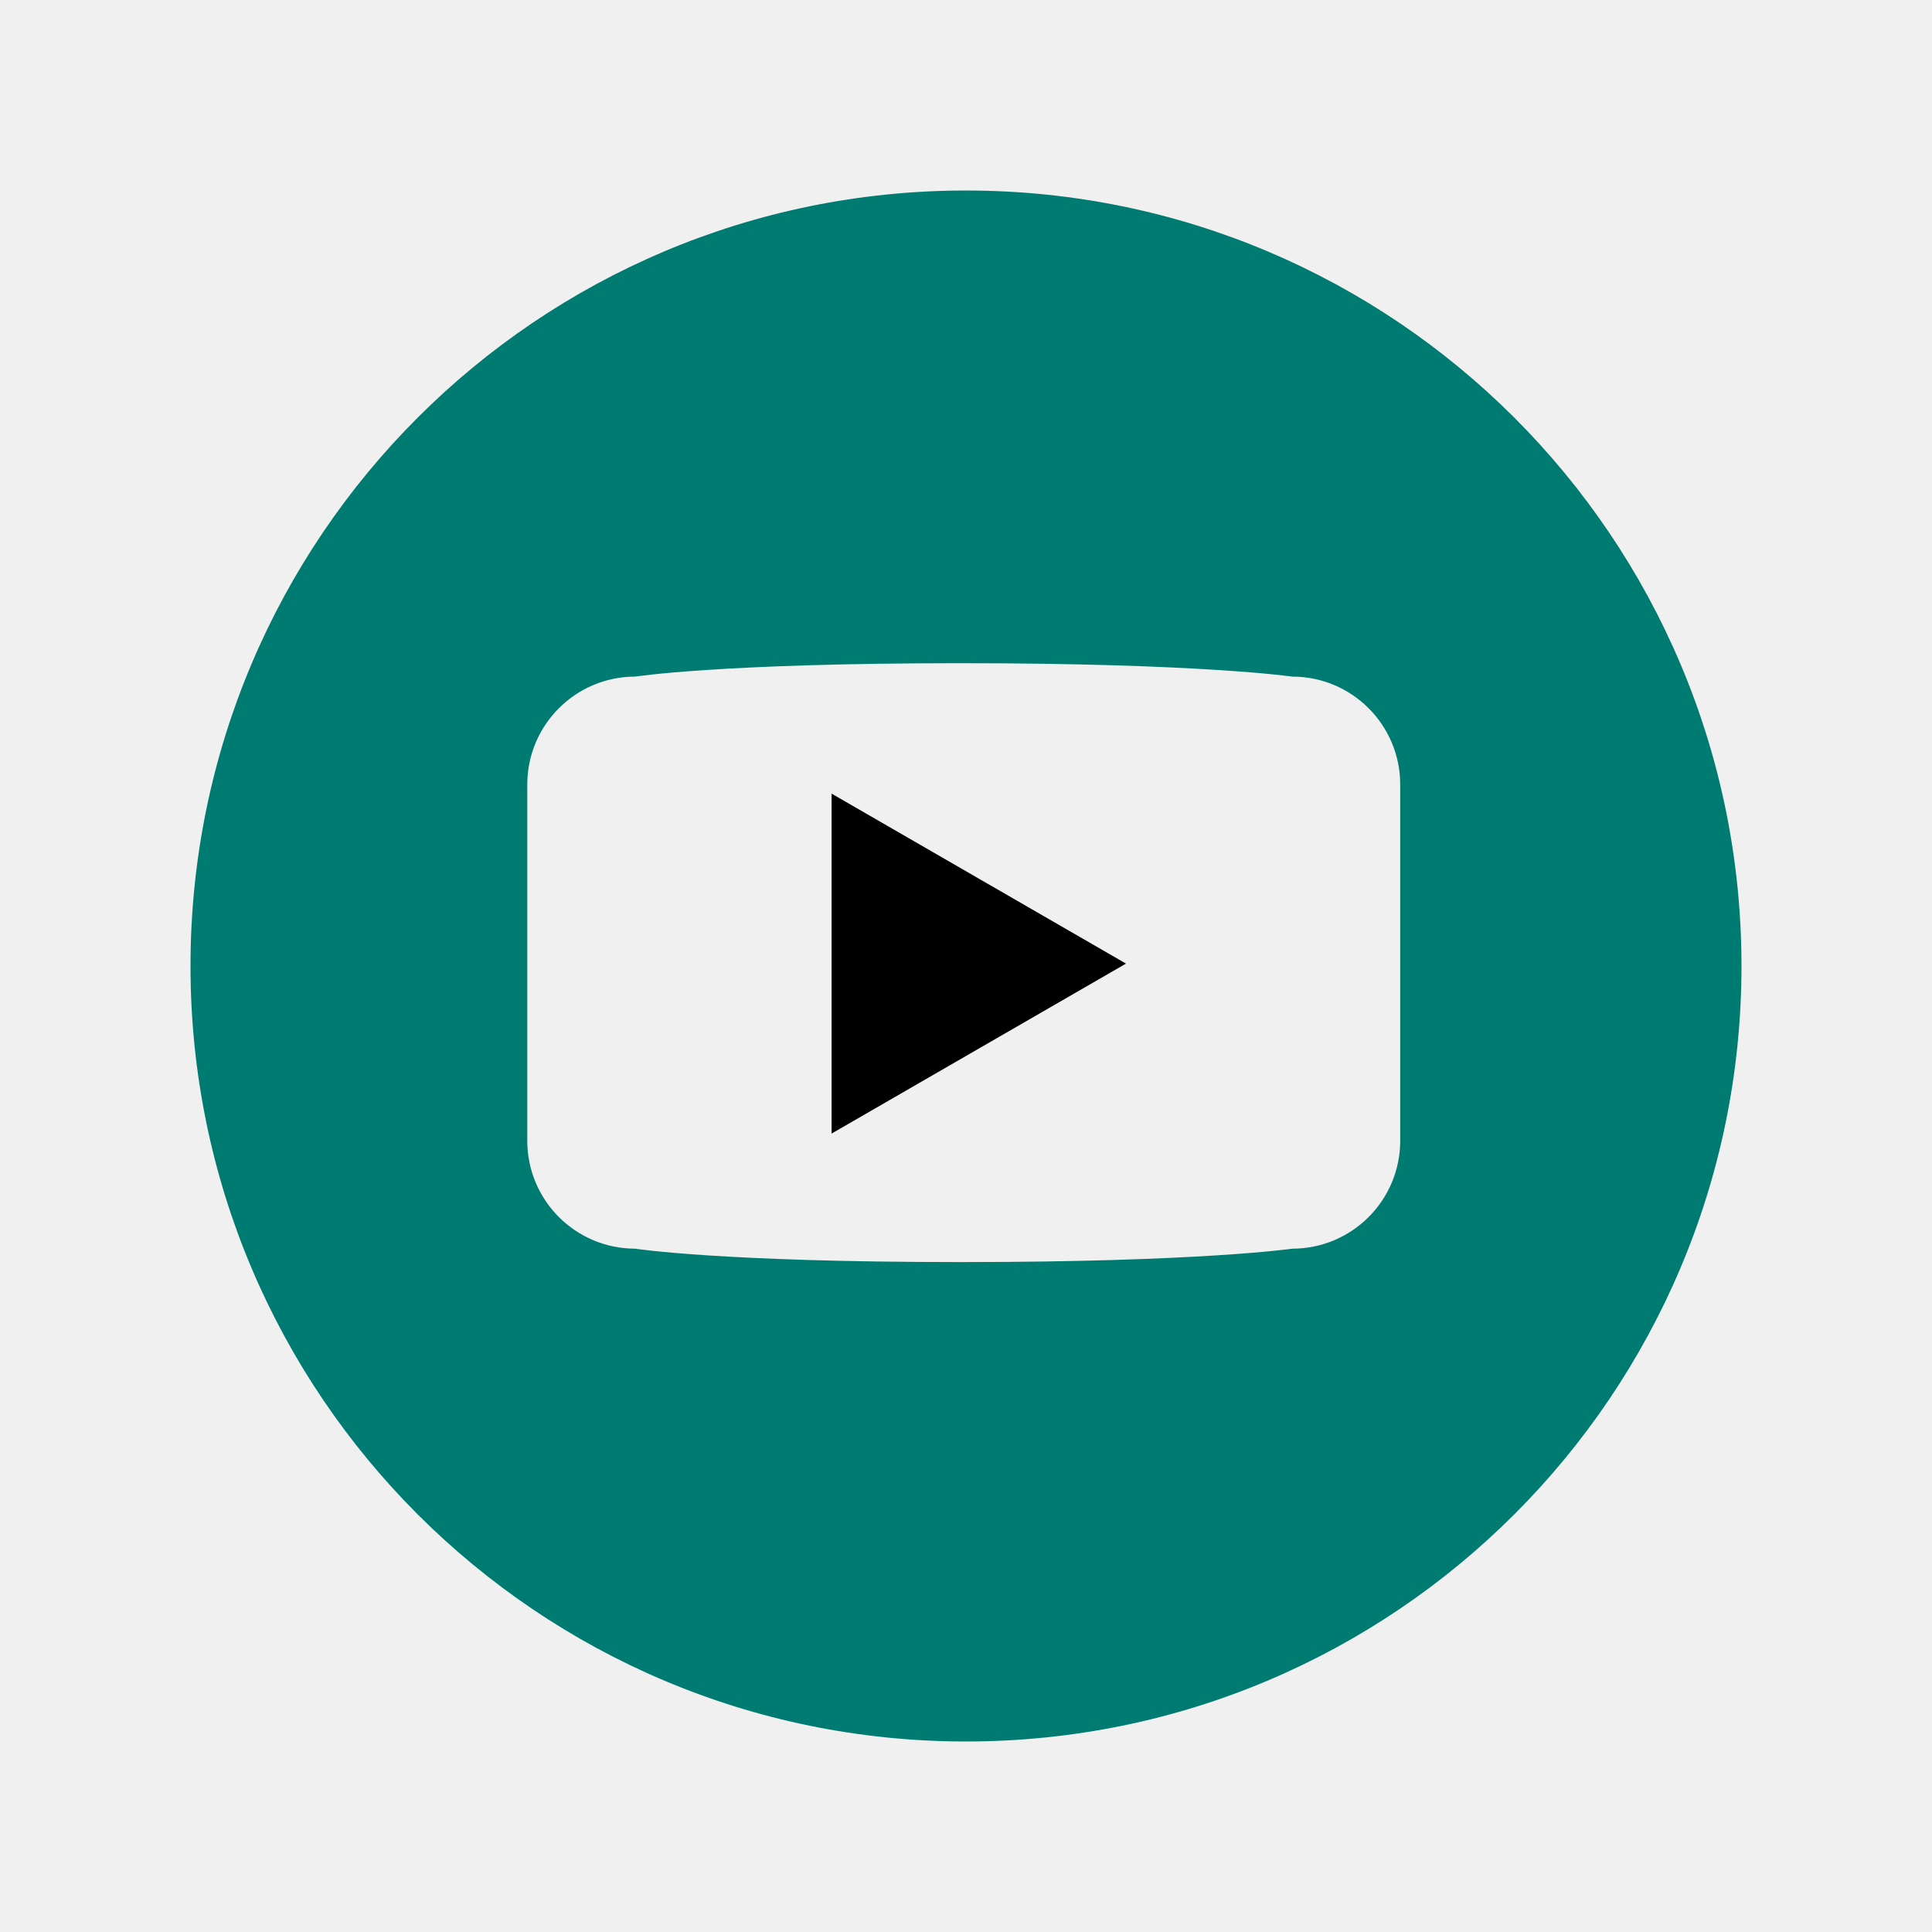
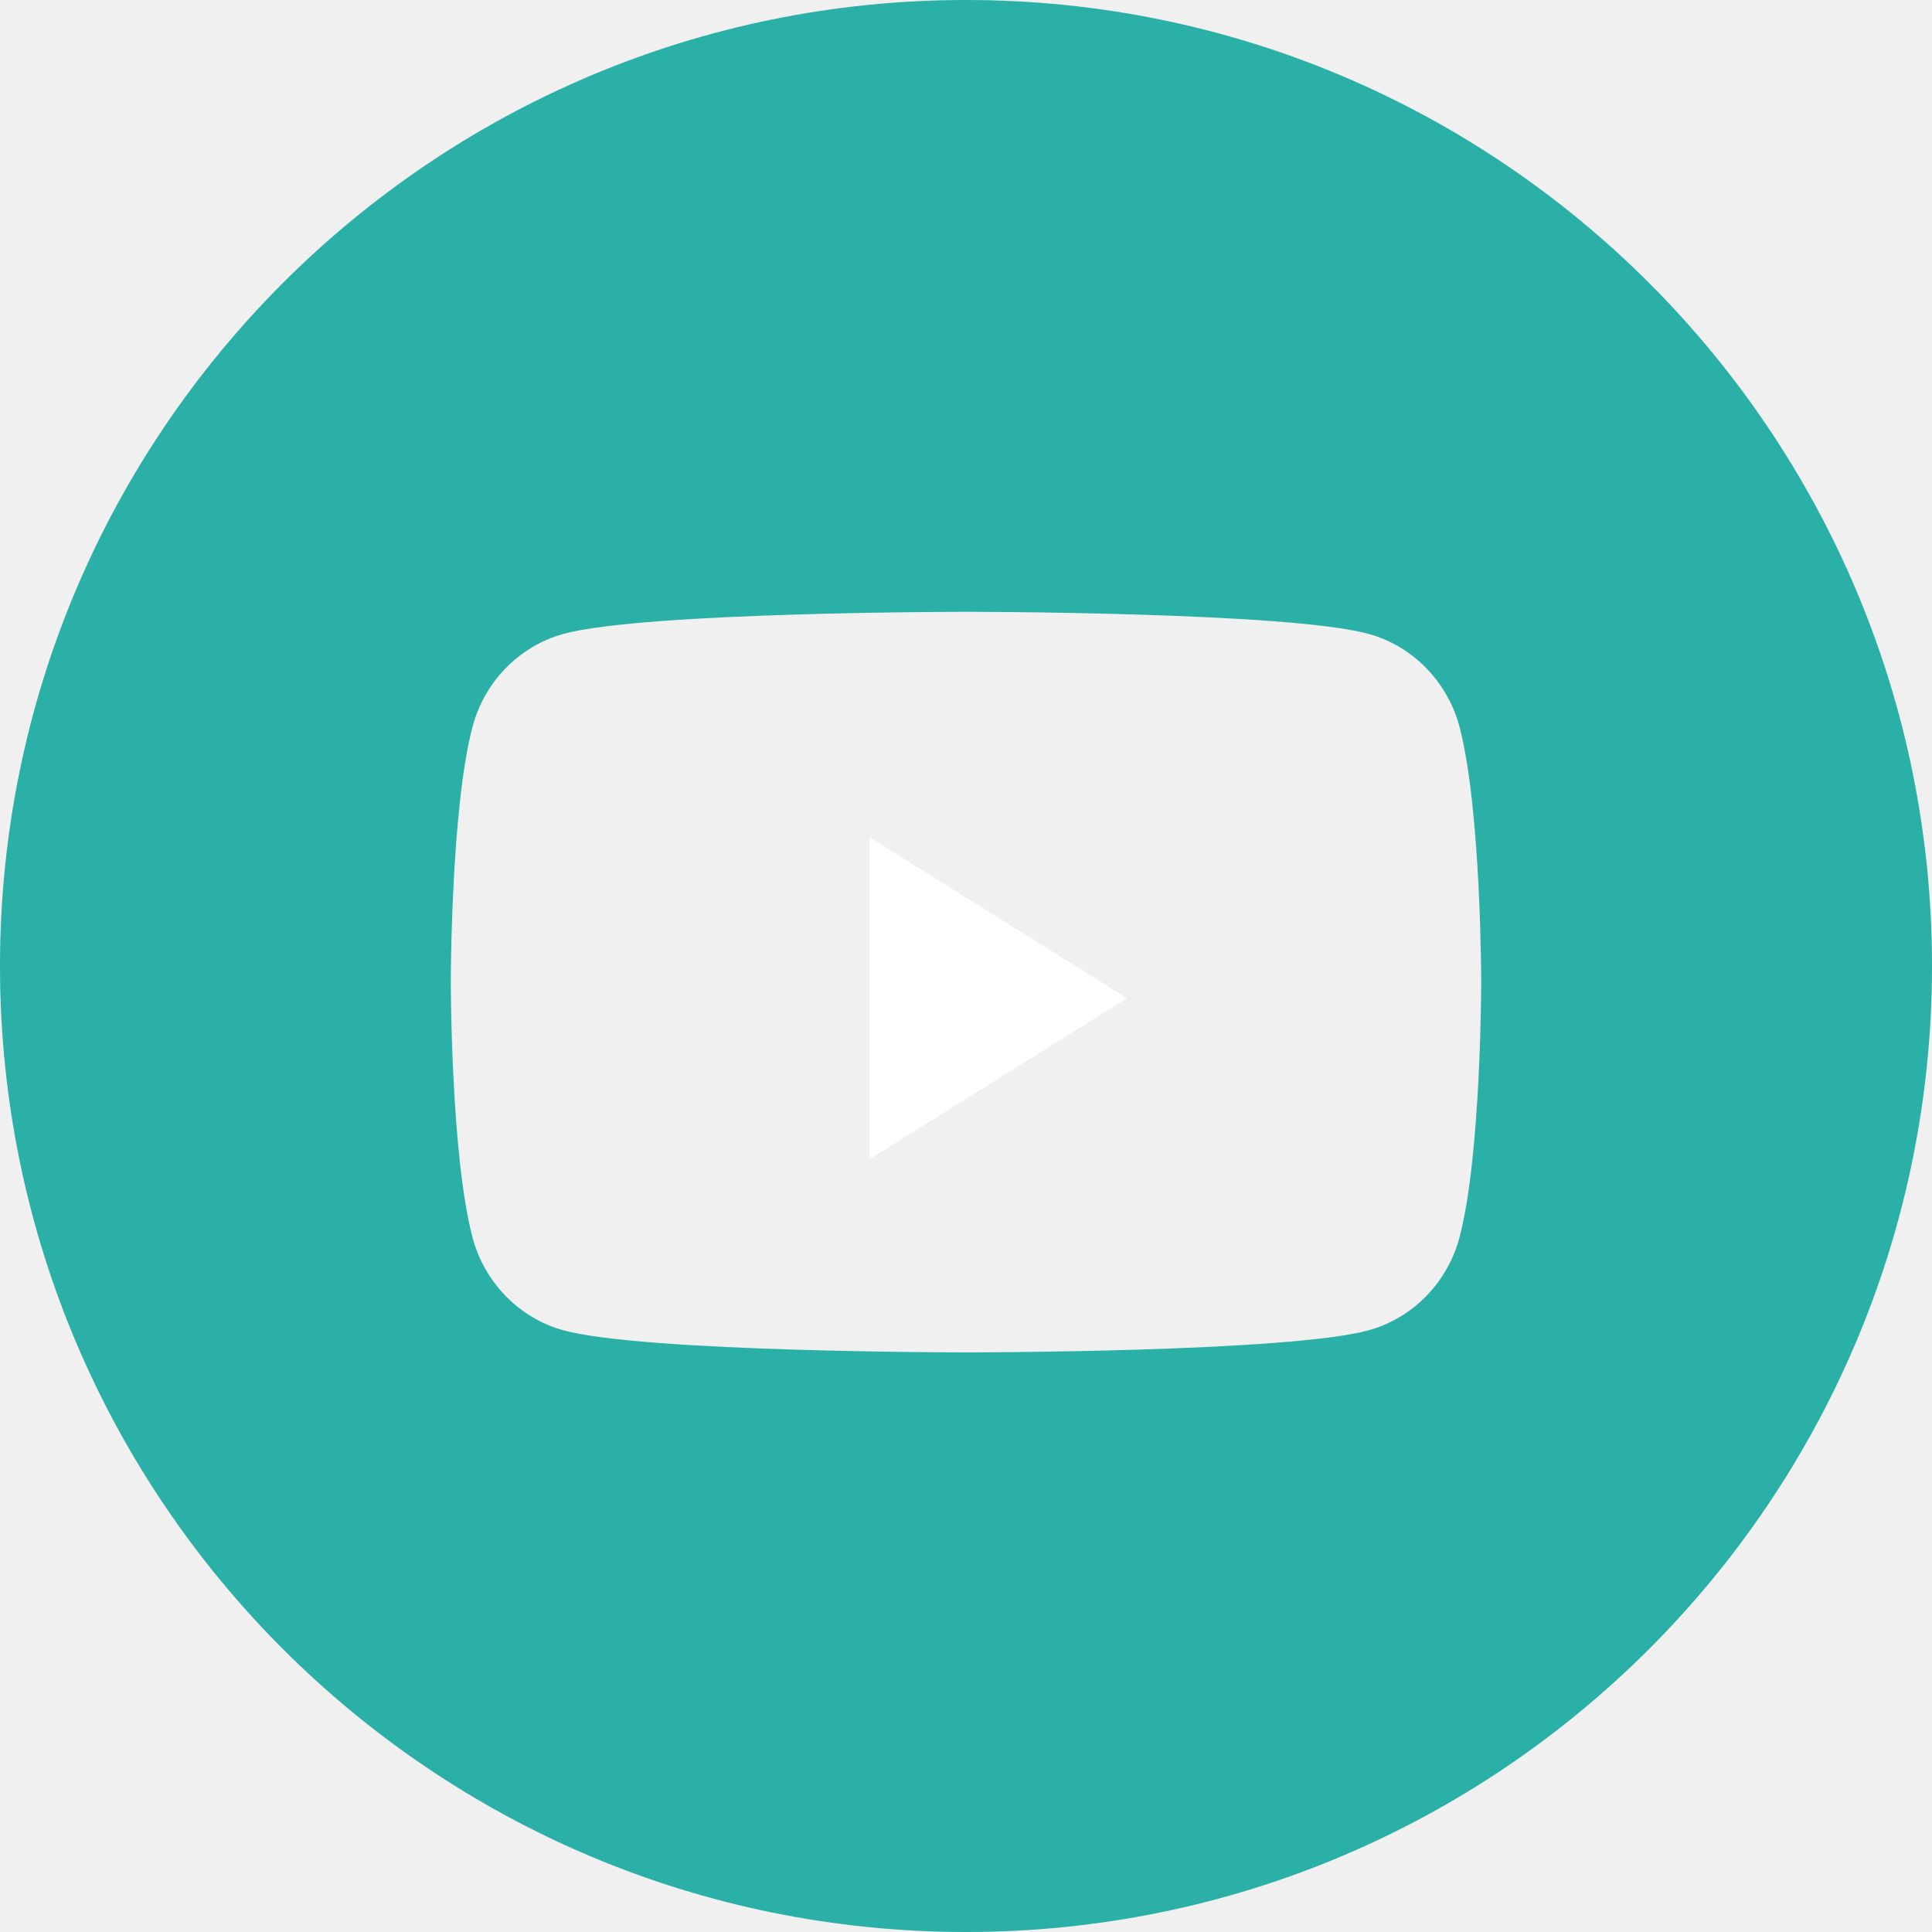
- <svg xmlns="http://www.w3.org/2000/svg" enable-background="new 0 0 144.083 144" height="48px" id="Youtube" version="1.1" viewBox="0 0 144.083 144" width="48px" xml:space="preserve">
-   <path d="M72.04,14.166C40.1,14.166,14.207,40.06,14.207,72c0,31.939,25.893,57.834,57.833,57.834  c31.941,0,57.835-25.895,57.835-57.834C129.875,40.06,103.981,14.166,72.04,14.166z M104.424,85.031c0,4.446-3.604,8.05-8.049,8.05  c0,0-6.875,1-24.73,1c-17.958,0-24.271-1-24.271-1c-4.446,0-8.051-3.604-8.051-8.05V58.468c0-4.445,3.604-8.05,8.051-8.05  c0,0,6.313-1,24.251-1c17.875,0,24.75,1,24.75,1c4.445,0,8.049,3.604,8.049,8.05V85.031z" fill="#007b72" />
-   <polygon points="62.019,84.496 83.973,71.821 62.019,59.146" />
+ <svg xmlns="http://www.w3.org/2000/svg" width="48" height="48" viewBox="0 0 48 48" fill="none">
+   <path fill-rule="evenodd" clip-rule="evenodd" d="M0 24C0 10.745 10.745 0 24 0C37.255 0 48 10.745 48 24C48 37.255 37.255 48 24 48C10.745 48 0 37.255 0 24ZM36.265 18.073C35.971 16.942 35.103 16.052 34.002 15.749C32.005 15.2 24 15.2 24 15.2C24 15.2 15.995 15.2 13.998 15.749C12.897 16.052 12.029 16.942 11.735 18.073C11.2 20.123 11.2 24.4 11.2 24.4C11.2 24.4 11.2 28.677 11.735 30.727C12.029 31.858 12.897 32.748 13.998 33.051C15.995 33.6 24 33.6 24 33.6C24 33.6 32.005 33.6 34.002 33.051C35.103 32.748 35.971 31.858 36.265 30.727C36.8 28.677 36.8 24.4 36.8 24.4C36.8 24.4 36.8 20.123 36.265 18.073Z" fill="#2ab0a6" />
+   <path fill-rule="evenodd" clip-rule="evenodd" d="M21.6 28.8V20.8L28 24.8L21.6 28.8Z" fill="#ffffff" />
</svg>
